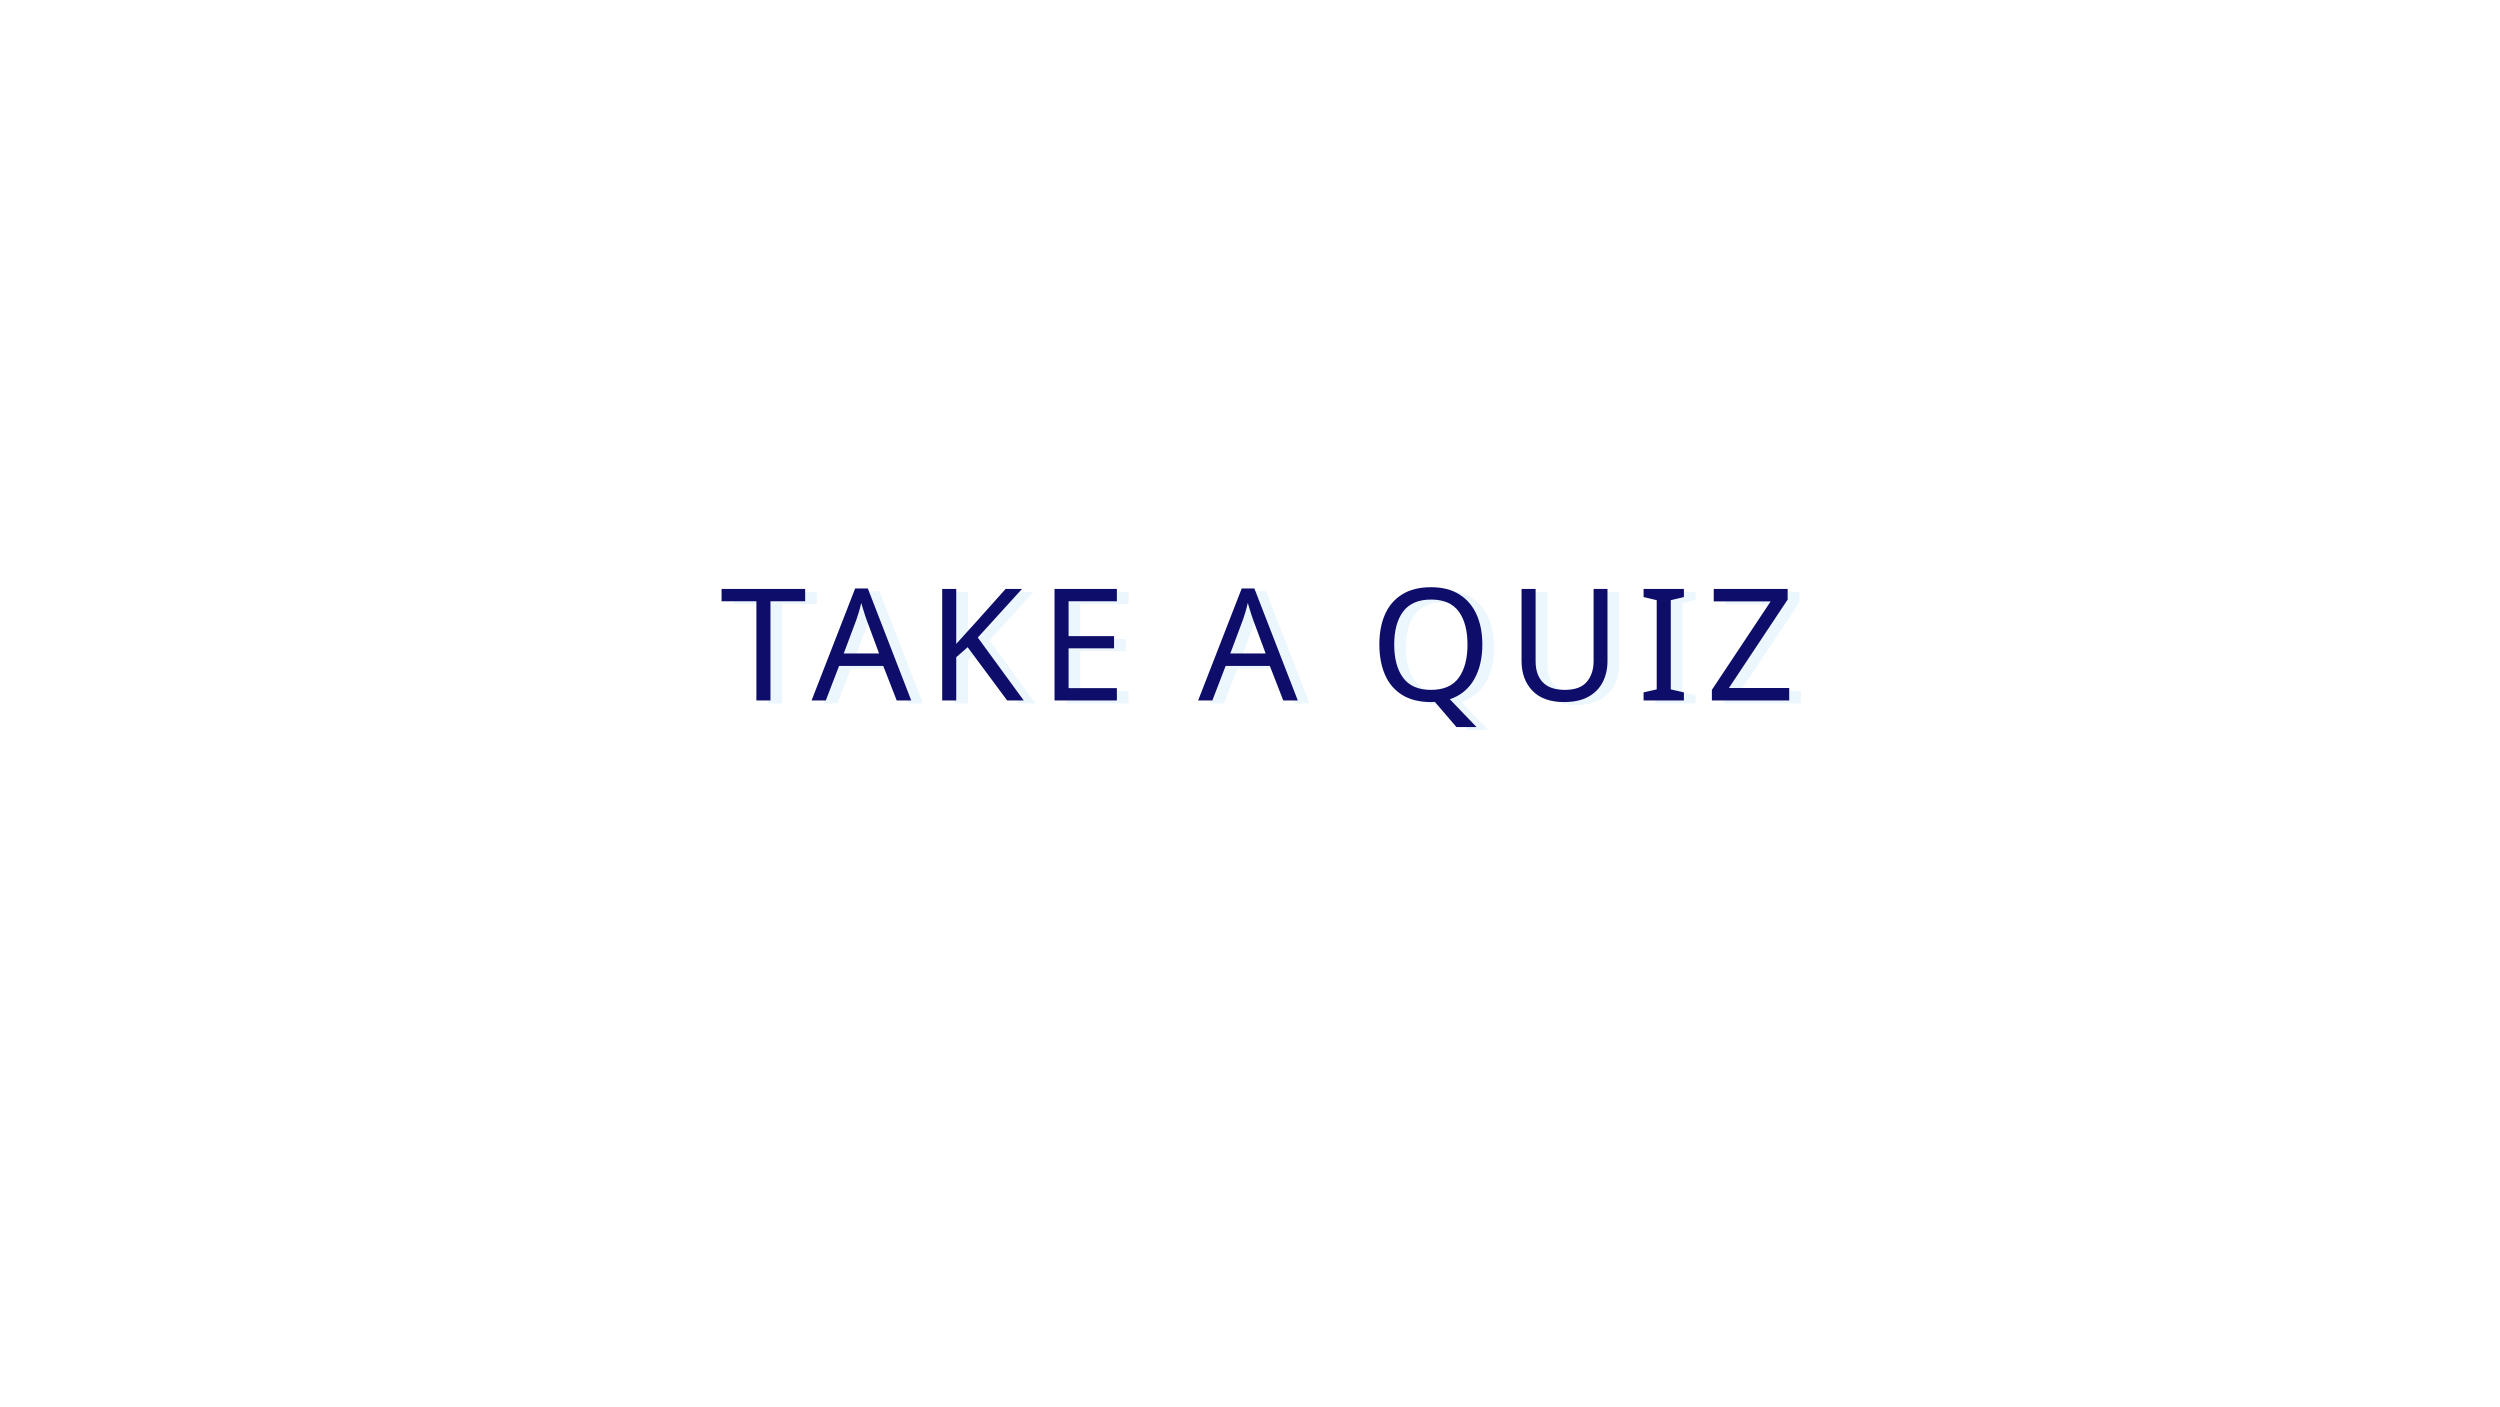
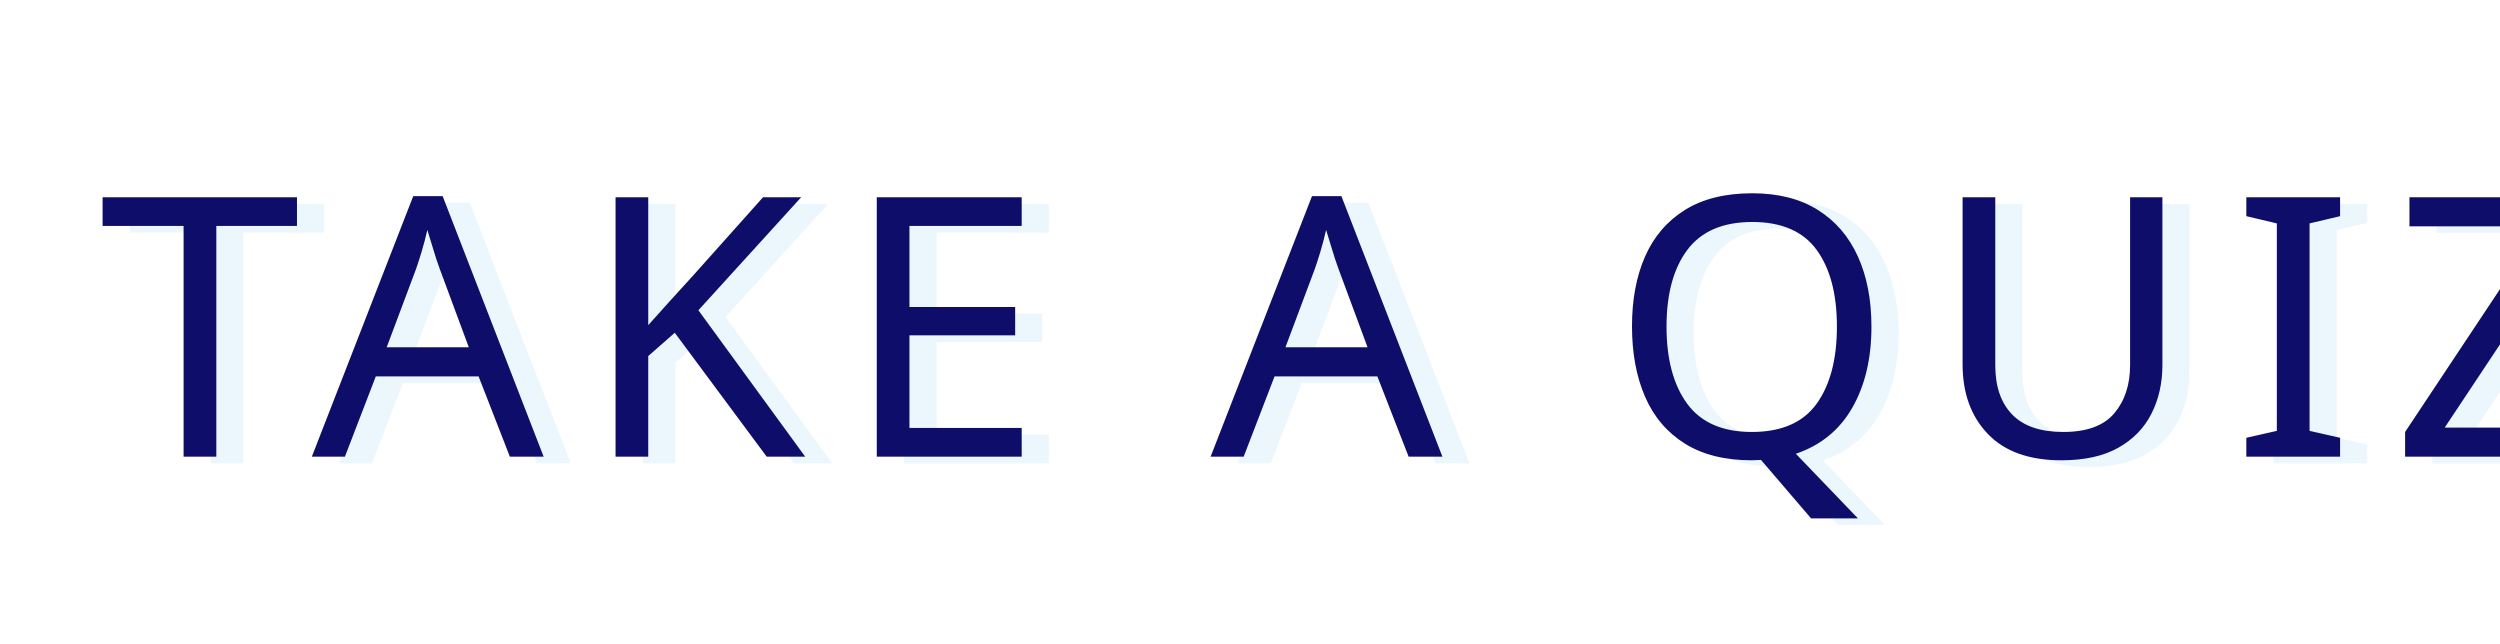
- <svg xmlns="http://www.w3.org/2000/svg" version="1.1" id="圖層_1" x="0px" y="0px" viewBox="0 0 1920 1080" style="enable-background:new 0 0 1920 1080;" xml:space="preserve">
+ <svg xmlns="http://www.w3.org/2000/svg" version="1.1" id="圖層_1" x="0px" y="0px" viewBox="0 0 825.8 212.6" style="enable-background:new 0 0 825.8 212.6;" xml:space="preserve">
  <style type="text/css">
	.st0{fill:#ECF6FD;}
	.st1{font-family:'DINAlternate-Bold';}
	.st2{font-size:120px;}
	.st3{letter-spacing:12;}
	.st4{fill:#0E0D6A;}
</style>
-   <text transform="matrix(1 0 0 1 561.9092 540.1816)" class="st0 st1 st2 st3">TAKE A QUIZ</text>
-   <text transform="matrix(1 0 0 1 552.9557 537.9774)" class="st4 st1 st2 st3">TAKE A QUIZ</text>
+   <text transform="matrix(1 0 0 1 41.6443 153.0462)" class="st0 st1 st2 st3">TAKE A QUIZ</text>
+   <text transform="matrix(1 0 0 1 32.6908 150.842)" class="st4 st1 st2 st3">TAKE A QUIZ</text>
</svg>
